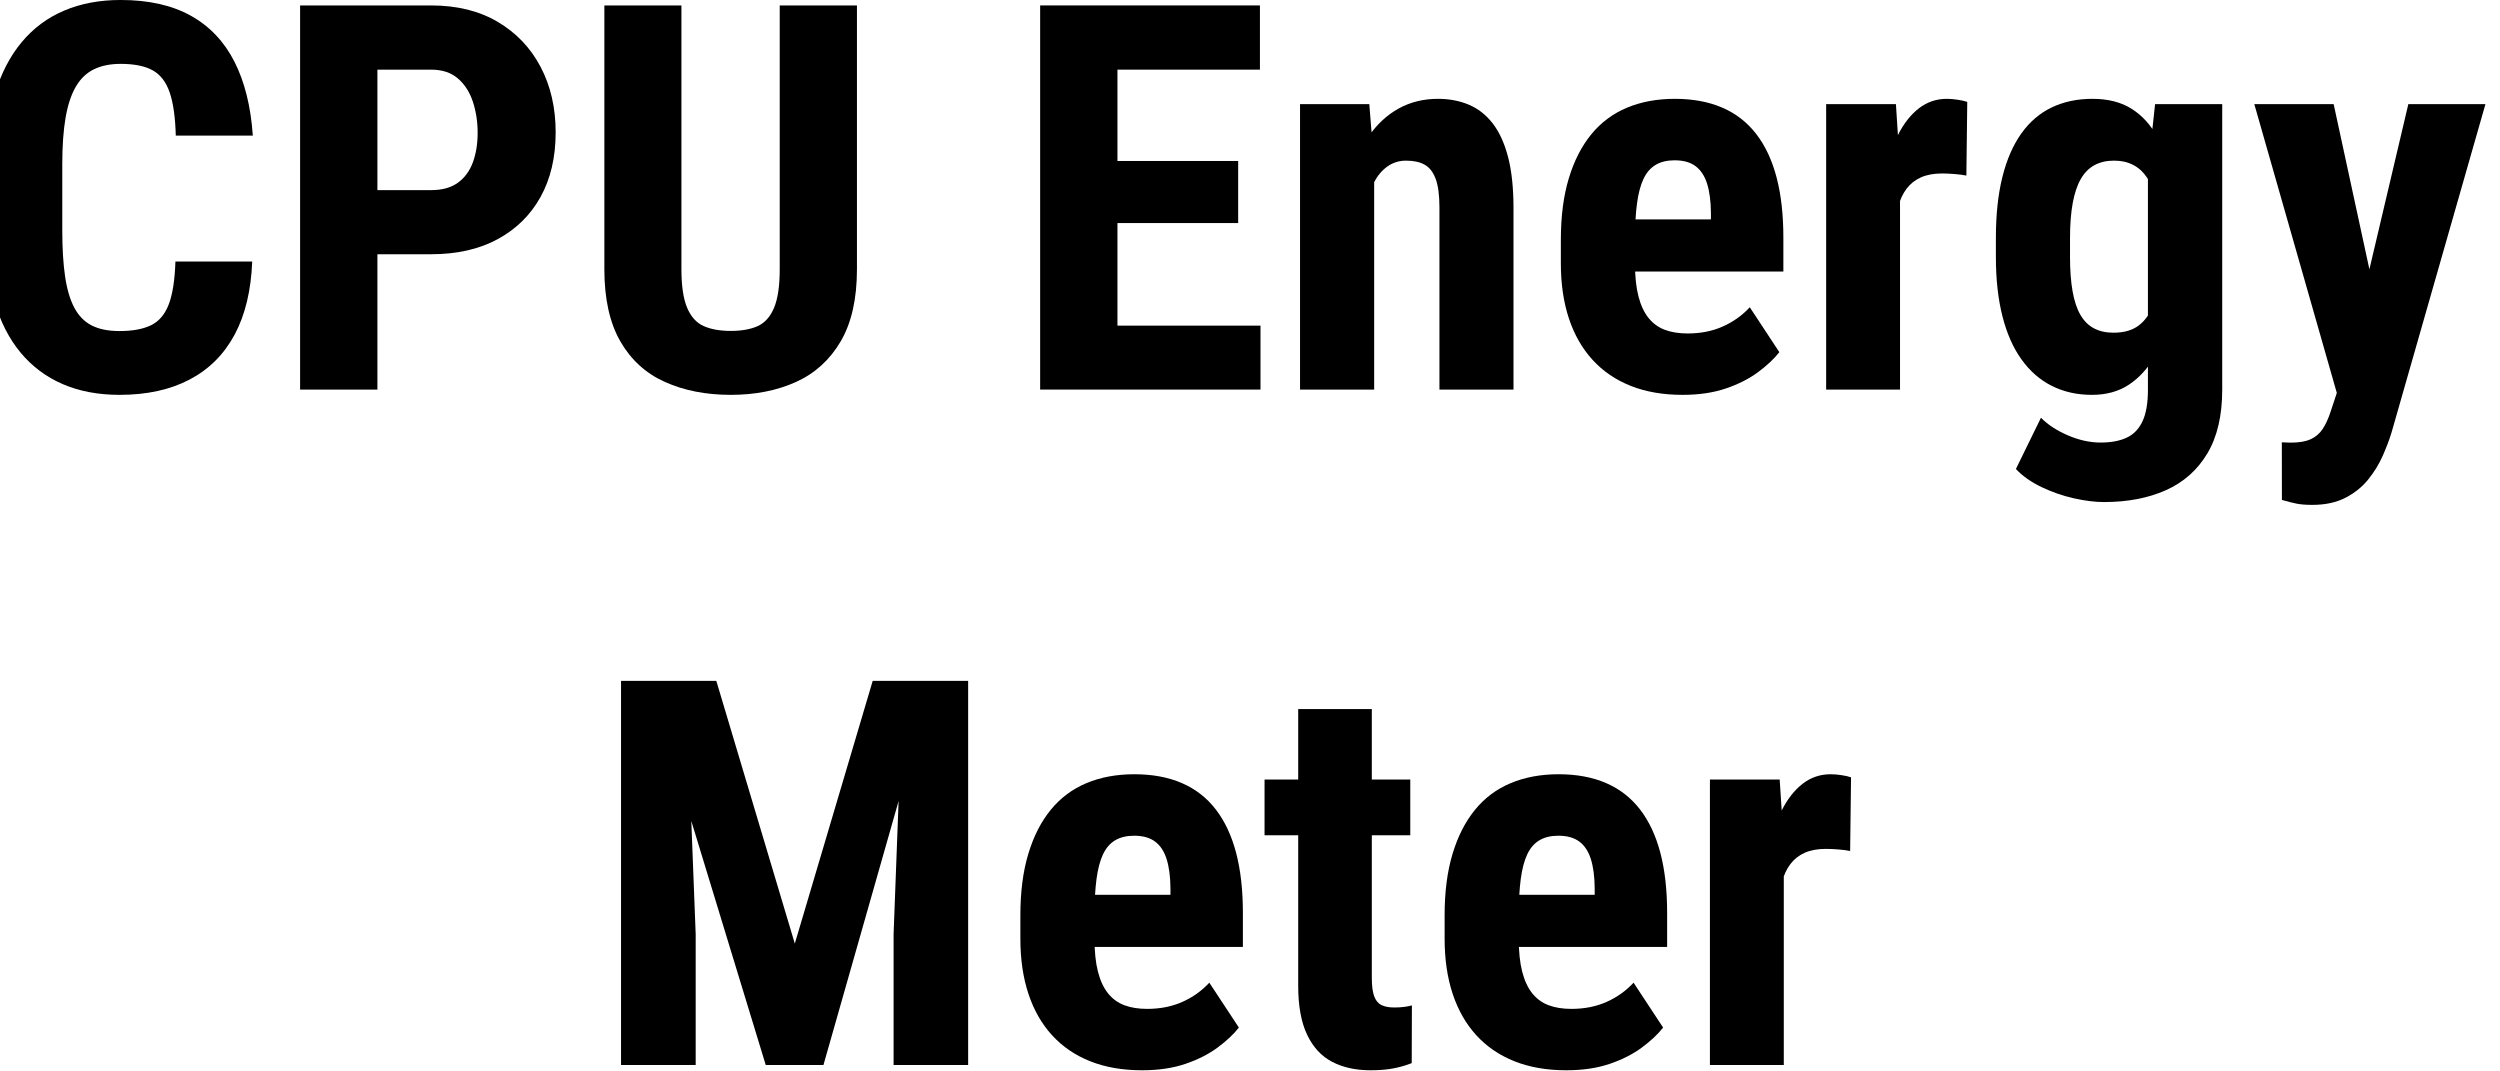
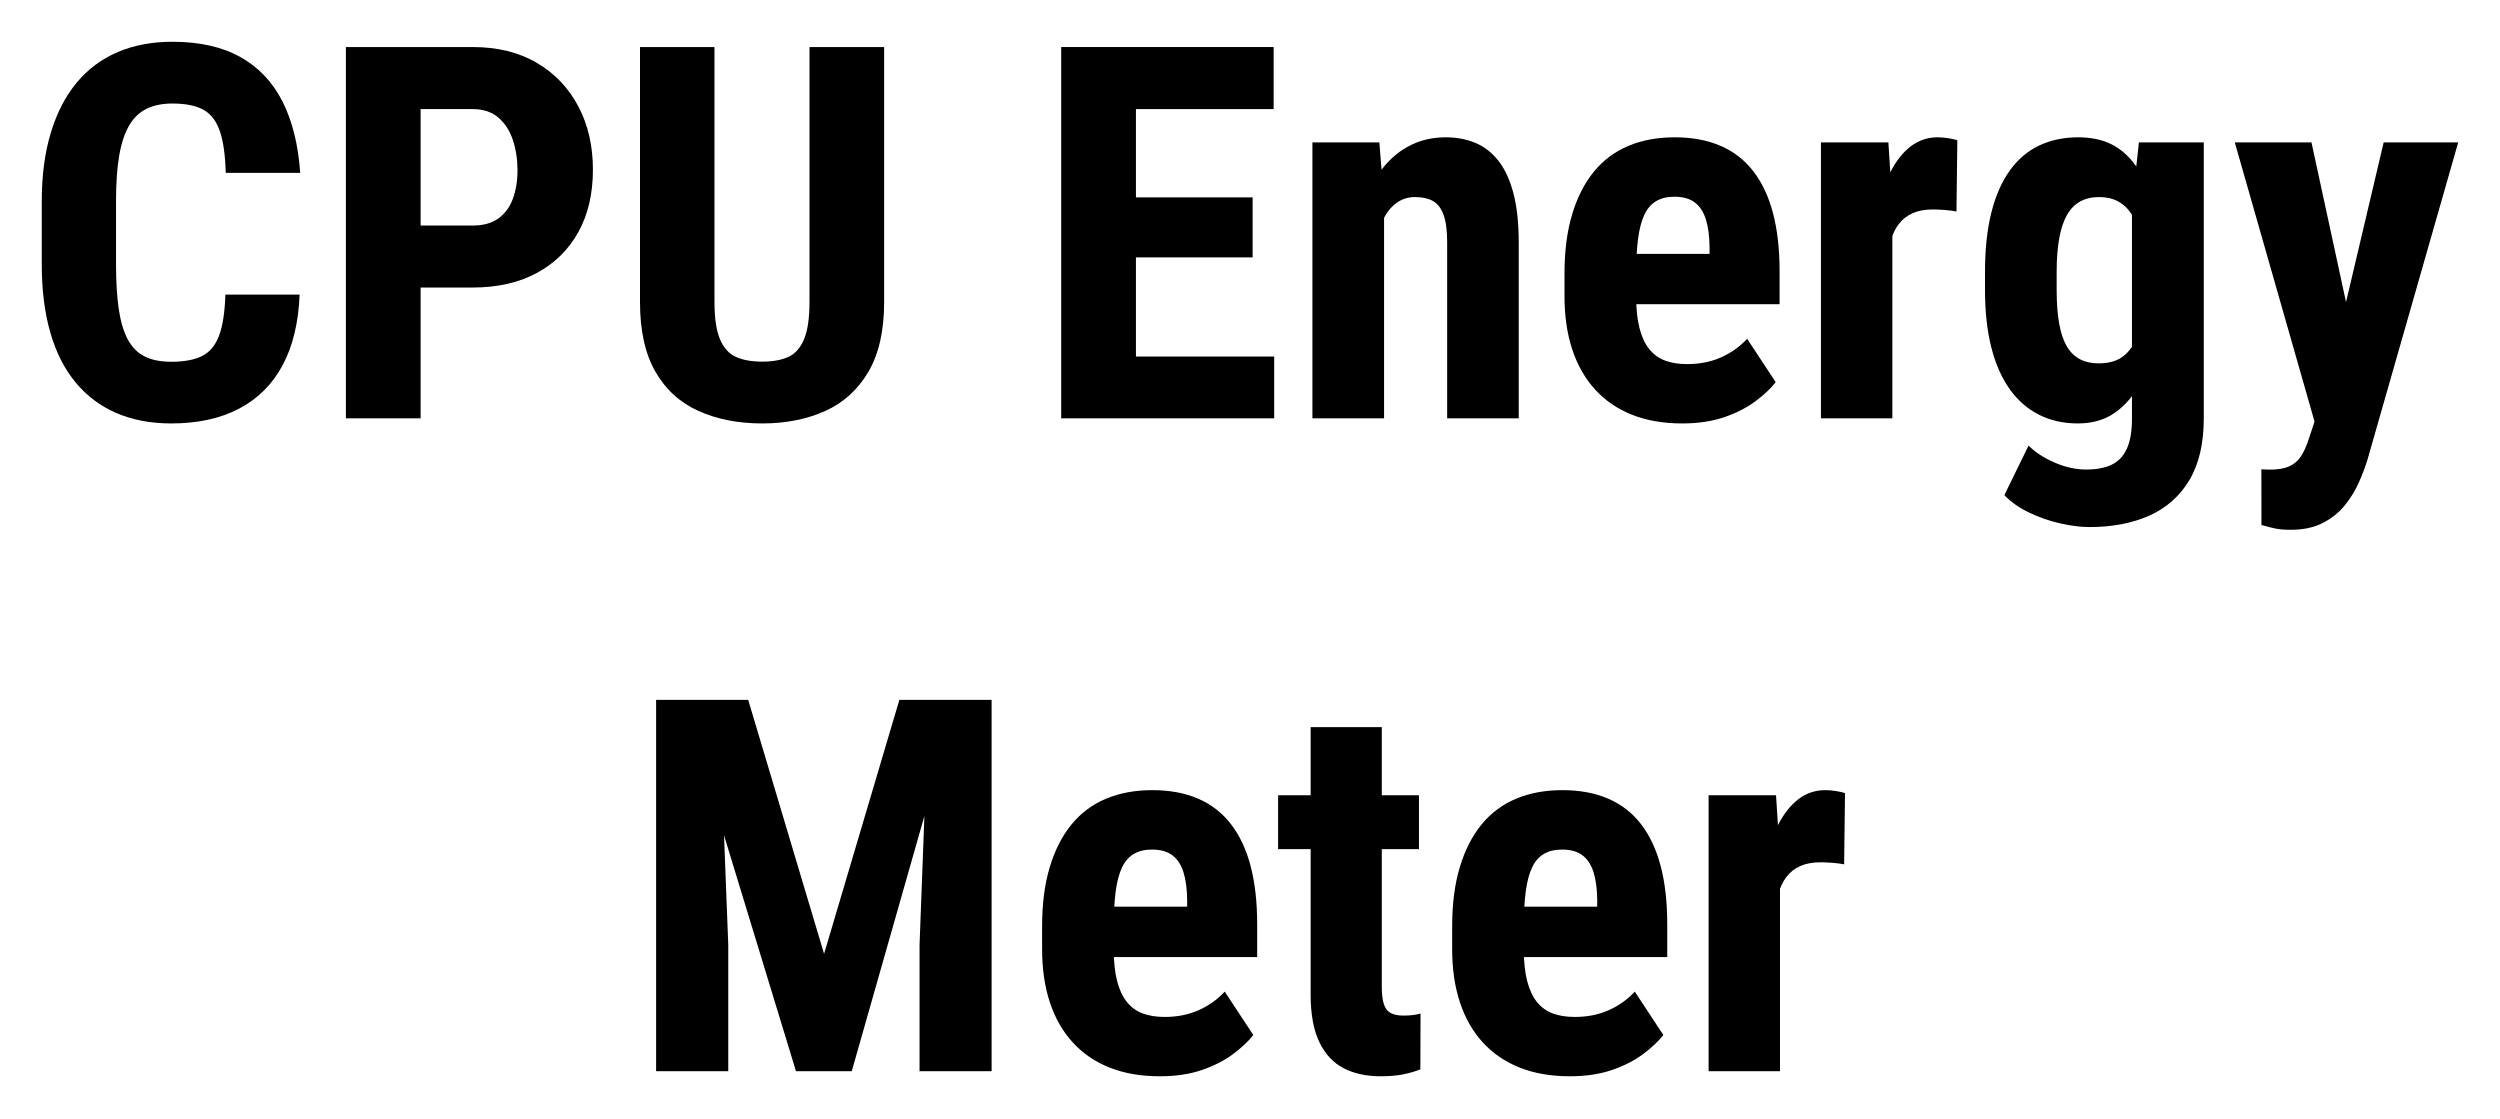
- <svg xmlns="http://www.w3.org/2000/svg" viewBox="0 0 462.68 198.08">
-   <g fill="#000000" transform="translate(-4.50,72.10)">
-     <path transform="translate(-2.69,0)" d="M39.656 -23.695H53.867Q53.552 -15.669 50.623 -10.188Q47.695 -4.706 42.297 -1.865Q36.9 0.977 29.313 0.977Q23.395 0.977 18.791 -1.013Q14.187 -3.003 10.986 -6.858Q7.786 -10.714 6.141 -16.399Q4.497 -22.084 4.497 -29.476V-41.571Q4.497 -48.962 6.232 -54.687Q7.967 -60.413 11.2 -64.292Q14.433 -68.172 19.066 -70.138Q23.699 -72.103 29.51 -72.103Q37.271 -72.103 42.5 -69.194Q47.729 -66.284 50.575 -60.689Q53.42 -55.093 53.981 -47.005H39.722Q39.586 -52.101 38.591 -54.998Q37.596 -57.895 35.443 -59.087Q33.291 -60.279 29.51 -60.279Q26.663 -60.279 24.602 -59.29Q22.542 -58.301 21.242 -56.092Q19.942 -53.883 19.329 -50.338Q18.716 -46.794 18.716 -41.669V-29.476Q18.716 -24.443 19.24 -20.906Q19.763 -17.37 20.951 -15.137Q22.14 -12.905 24.163 -11.868Q26.186 -10.832 29.313 -10.832Q32.917 -10.832 35.131 -11.901Q37.345 -12.97 38.417 -15.76Q39.489 -18.55 39.656 -23.695Z" />
-     <path transform="translate(-2.69,0)" d="M86.985 -25.047H72.398V-36.914H86.985Q90.041 -36.914 91.933 -38.284Q93.825 -39.654 94.707 -42.062Q95.588 -44.471 95.588 -47.519Q95.588 -50.59 94.707 -53.268Q93.825 -55.947 91.933 -57.579Q90.041 -59.211 86.985 -59.211H77.037V0.0H62.73V-71.094H86.985Q94.152 -71.094 99.302 -68.055Q104.452 -65.016 107.24 -59.722Q110.027 -54.427 110.027 -47.617Q110.027 -40.7 107.24 -35.668Q104.452 -30.635 99.302 -27.841Q94.152 -25.047 86.985 -25.047Z" />
-     <path transform="translate(-2.69,0)" d="M151.495 -71.094H165.787V-22.265Q165.787 -14.059 162.777 -8.92Q159.767 -3.781 154.49 -1.402Q149.213 0.977 142.441 0.977Q135.575 0.977 130.265 -1.402Q124.955 -3.781 121.998 -8.92Q119.041 -14.059 119.041 -22.265V-71.094H133.303V-22.265Q133.303 -17.636 134.361 -15.137Q135.418 -12.639 137.432 -11.748Q139.446 -10.857 142.441 -10.857Q145.436 -10.857 147.417 -11.748Q149.398 -12.639 150.447 -15.137Q151.495 -17.636 151.495 -22.265Z" />
-     <path transform="translate(-2.69,0)" d="M240.472 -11.834V0.0H209.591V-11.834ZM213.999 -71.094V0.0H199.692V-71.094ZM236.34 -42.306V-30.818H209.591V-42.306ZM240.366 -71.094V-59.211H209.591V-71.094Z" />
-     <path transform="translate(-2.69,0)" d="M261.51 -41.553V0.0H247.791V-52.832H260.61ZM259.495 -28.238 255.818 -28.124Q255.736 -34.069 256.964 -38.806Q258.192 -43.544 260.51 -46.896Q262.827 -50.247 266.064 -52.028Q269.301 -53.809 273.318 -53.809Q276.423 -53.809 278.986 -52.742Q281.549 -51.676 283.405 -49.315Q285.26 -46.954 286.278 -43.094Q287.295 -39.234 287.295 -33.597V0.0H273.591V-33.71Q273.591 -37.103 272.895 -38.984Q272.2 -40.864 270.856 -41.617Q269.512 -42.369 267.423 -42.369Q265.494 -42.369 263.975 -41.299Q262.456 -40.228 261.449 -38.298Q260.442 -36.369 259.945 -33.797Q259.448 -31.225 259.495 -28.238Z" />
-     <path transform="translate(-2.69,0)" d="M318.586 0.977Q313.174 0.977 308.999 -0.682Q304.825 -2.34 301.941 -5.488Q299.057 -8.635 297.558 -13.141Q296.059 -17.646 296.059 -23.389V-27.735Q296.059 -34.192 297.52 -39.056Q298.981 -43.919 301.675 -47.22Q304.368 -50.521 308.29 -52.165Q312.212 -53.809 317.165 -53.809Q322.16 -53.809 325.939 -52.177Q329.717 -50.546 332.228 -47.288Q334.74 -44.03 335.99 -39.246Q337.241 -34.463 337.241 -28.143V-21.852H301.861V-31.496H323.834V-32.732Q323.804 -35.952 323.123 -38.109Q322.442 -40.265 320.987 -41.349Q319.531 -42.432 317.114 -42.432Q315.033 -42.432 313.61 -41.59Q312.186 -40.748 311.358 -38.999Q310.529 -37.249 310.154 -34.453Q309.778 -31.657 309.778 -27.735V-23.389Q309.778 -19.751 310.419 -17.263Q311.059 -14.776 312.291 -13.249Q313.523 -11.722 315.322 -11.053Q317.122 -10.384 319.519 -10.384Q323.144 -10.384 326.038 -11.677Q328.933 -12.97 331.028 -15.232L336.497 -6.926Q335.051 -5.075 332.566 -3.233Q330.08 -1.391 326.603 -0.207Q323.125 0.977 318.586 0.977Z" />
-     <path transform="translate(-2.69,0)" d="M358.831 -41.051V0.0H345.159V-52.832H358.071ZM371.275 -53.239 371.11 -39.603Q370.183 -39.796 368.882 -39.895Q367.581 -39.994 366.605 -39.994Q364.329 -39.994 362.713 -39.28Q361.097 -38.566 360.041 -37.171Q358.985 -35.775 358.46 -33.744Q357.934 -31.712 357.825 -29.078L355.233 -30.072Q355.233 -35.269 356.032 -39.584Q356.832 -43.899 358.434 -47.089Q360.036 -50.279 362.311 -52.044Q364.587 -53.809 367.493 -53.809Q368.439 -53.809 369.537 -53.638Q370.635 -53.468 371.275 -53.239Z" />
-     <path transform="translate(-2.69,0)" d="M406.037 -52.832H418.461V0.002Q418.461 7.216 415.704 11.825Q412.947 16.434 408.036 18.625Q403.125 20.817 396.565 20.817Q394.096 20.817 391.005 20.123Q387.913 19.429 385.029 18.05Q382.145 16.671 380.277 14.701L384.916 5.212Q386.806 7.139 389.898 8.471Q392.991 9.804 395.949 9.804Q398.822 9.804 400.761 8.91Q402.7 8.017 403.705 5.873Q404.71 3.73 404.71 0.077V-40.568ZM376.573 -24.559V-28.06Q376.573 -34.522 377.779 -39.354Q378.985 -44.185 381.299 -47.42Q383.613 -50.655 386.936 -52.232Q390.26 -53.809 394.445 -53.809Q398.796 -53.809 401.729 -51.941Q404.661 -50.073 406.474 -46.69Q408.288 -43.307 409.292 -38.719Q410.296 -34.132 410.853 -28.664V-23.573Q410.31 -18.4 409.11 -13.922Q407.91 -9.443 405.955 -6.101Q404.001 -2.759 401.166 -0.891Q398.331 0.977 394.347 0.977Q390.225 0.977 386.927 -0.681Q383.629 -2.338 381.308 -5.582Q378.987 -8.825 377.78 -13.591Q376.573 -18.357 376.573 -24.559ZM390.292 -28.06V-24.559Q390.292 -20.874 390.762 -18.208Q391.231 -15.542 392.202 -13.85Q393.174 -12.158 394.71 -11.342Q396.246 -10.526 398.331 -10.526Q401.316 -10.526 403.09 -11.924Q404.865 -13.322 405.72 -15.781Q406.575 -18.24 406.692 -21.485V-30.707Q406.634 -33.419 406.087 -35.562Q405.54 -37.705 404.545 -39.226Q403.55 -40.746 402.019 -41.558Q400.488 -42.369 398.429 -42.369Q396.362 -42.369 394.825 -41.538Q393.289 -40.706 392.293 -38.983Q391.297 -37.259 390.795 -34.535Q390.292 -31.812 390.292 -28.06Z" />
-     <path transform="translate(-2.69,0)" d="M441.88 -6.06 452.906 -52.832H467.177L449.808 7.908Q449.206 9.894 448.182 12.222Q447.158 14.549 445.481 16.633Q443.803 18.717 441.259 20.027Q438.715 21.338 435.14 21.338Q433.367 21.338 432.259 21.118Q431.152 20.899 429.506 20.424L429.491 9.756Q429.95 9.771 430.344 9.795Q430.738 9.819 431.148 9.819Q433.437 9.819 434.815 9.195Q436.193 8.571 437.032 7.318Q437.872 6.065 438.497 4.16ZM439.083 -52.832 447.283 -14.944 449.118 0.509 439.889 1.389 424.399 -52.832Z" />
-     <path transform="translate(113.69,0)" d="M10.84 53.906H23.378L37.907 102.533L52.324 53.906H63.447L43.208 125.0H32.526ZM5.747 53.906H17.746L19.562 100.803V125.0H5.747ZM57.955 53.906H69.987V125.0H56.188V100.803Z" />
-     <path transform="translate(113.69,0)" d="M102.18 125.977Q96.768 125.977 92.593 124.318Q88.419 122.66 85.535 119.512Q82.651 116.365 81.152 111.859Q79.653 107.354 79.653 101.611V97.265Q79.653 90.808 81.114 85.944Q82.575 81.081 85.268 77.78Q87.962 74.479 91.883 72.835Q95.805 71.191 100.759 71.191Q105.754 71.191 109.532 72.823Q113.311 74.454 115.822 77.712Q118.334 80.97 119.584 85.754Q120.834 90.537 120.834 96.857V103.148H85.455V93.504H107.428V92.268Q107.398 89.048 106.717 86.891Q106.036 84.735 104.581 83.651Q103.125 82.568 100.707 82.568Q98.627 82.568 97.204 83.41Q95.78 84.252 94.952 86.001Q94.123 87.751 93.748 90.547Q93.372 93.343 93.372 97.265V101.611Q93.372 105.249 94.012 107.737Q94.653 110.224 95.885 111.751Q97.117 113.278 98.916 113.947Q100.715 114.616 103.113 114.616Q106.738 114.616 109.632 113.323Q112.526 112.03 114.622 109.768L120.09 118.074Q118.645 119.925 116.16 121.767Q113.674 123.609 110.196 124.793Q106.718 125.977 102.18 125.977Z" />
-     <path transform="translate(113.69,0)" d="M151.812 72.168V82.479H124.842V72.168ZM131.071 59.128H144.695V108.864Q144.695 111.057 145.122 112.251Q145.55 113.446 146.469 113.902Q147.387 114.358 148.842 114.358Q149.92 114.358 150.779 114.237Q151.638 114.117 152.113 113.97L152.079 124.655Q150.506 125.276 148.708 125.626Q146.91 125.977 144.47 125.977Q140.363 125.977 137.373 124.427Q134.383 122.877 132.727 119.414Q131.071 115.952 131.071 110.333Z" />
-     <path transform="translate(113.69,0)" d="M180.696 125.977Q175.283 125.977 171.109 124.318Q166.934 122.66 164.05 119.512Q161.166 116.365 159.667 111.859Q158.169 107.354 158.169 101.611V97.265Q158.169 90.808 159.63 85.944Q161.091 81.081 163.784 77.78Q166.477 74.479 170.399 72.835Q174.321 71.191 179.275 71.191Q184.27 71.191 188.048 72.823Q191.826 74.454 194.338 77.712Q196.849 80.97 198.1 85.754Q199.35 90.537 199.35 96.857V103.148H163.971V93.504H185.943V92.268Q185.913 89.048 185.232 86.891Q184.551 84.735 183.096 83.651Q181.641 82.568 179.223 82.568Q177.143 82.568 175.719 83.41Q174.296 84.252 173.467 86.001Q172.639 87.751 172.263 90.547Q171.888 93.343 171.888 97.265V101.611Q171.888 105.249 172.528 107.737Q173.168 110.224 174.4 111.751Q175.633 113.278 177.432 113.947Q179.231 114.616 181.629 114.616Q185.253 114.616 188.148 113.323Q191.042 112.03 193.138 109.768L198.606 118.074Q197.161 119.925 194.675 121.767Q192.19 123.609 188.712 124.793Q185.234 125.977 180.696 125.977Z" />
-     <path transform="translate(113.69,0)" d="M220.94 83.949V125.0H207.269V72.168H220.18ZM233.384 71.761 233.22 85.397Q232.292 85.204 230.991 85.105Q229.69 85.006 228.714 85.006Q226.438 85.006 224.822 85.72Q223.206 86.434 222.15 87.829Q221.095 89.225 220.569 91.256Q220.043 93.288 219.934 95.922L217.343 94.928Q217.343 89.731 218.142 85.416Q218.941 81.101 220.543 77.911Q222.145 74.721 224.421 72.956Q226.697 71.191 229.602 71.191Q230.549 71.191 231.647 71.362Q232.744 71.532 233.384 71.761Z" />
+ <svg xmlns="http://www.w3.org/2000/svg" viewBox="0 0 478.68 214.08">
+   <g fill="#000000" transform="translate(3.50,80.10)">
+     <path d="M39.656 -23.695H53.867Q53.552 -15.669 50.623 -10.188Q47.695 -4.706 42.297 -1.865Q36.9 0.977 29.313 0.977Q23.395 0.977 18.791 -1.013Q14.187 -3.003 10.986 -6.858Q7.786 -10.714 6.141 -16.399Q4.497 -22.084 4.497 -29.476V-41.571Q4.497 -48.962 6.232 -54.687Q7.967 -60.413 11.2 -64.292Q14.433 -68.172 19.066 -70.138Q23.699 -72.103 29.51 -72.103Q37.271 -72.103 42.5 -69.194Q47.729 -66.284 50.575 -60.689Q53.42 -55.093 53.981 -47.005H39.722Q39.586 -52.101 38.591 -54.998Q37.596 -57.895 35.443 -59.087Q33.291 -60.279 29.51 -60.279Q26.663 -60.279 24.602 -59.29Q22.542 -58.301 21.242 -56.092Q19.942 -53.883 19.329 -50.338Q18.716 -46.794 18.716 -41.669V-29.476Q18.716 -24.443 19.24 -20.906Q19.763 -17.37 20.951 -15.137Q22.14 -12.905 24.163 -11.868Q26.186 -10.832 29.313 -10.832Q32.917 -10.832 35.131 -11.901Q37.345 -12.97 38.417 -15.76Q39.489 -18.55 39.656 -23.695Z" />
+     <path d="M86.985 -25.047H72.398V-36.914H86.985Q90.041 -36.914 91.933 -38.284Q93.825 -39.654 94.707 -42.062Q95.588 -44.471 95.588 -47.519Q95.588 -50.59 94.707 -53.268Q93.825 -55.947 91.933 -57.579Q90.041 -59.211 86.985 -59.211H77.037V0.0H62.73V-71.094H86.985Q94.152 -71.094 99.302 -68.055Q104.452 -65.016 107.24 -59.722Q110.027 -54.427 110.027 -47.617Q110.027 -40.7 107.24 -35.668Q104.452 -30.635 99.302 -27.841Q94.152 -25.047 86.985 -25.047Z" />
+     <path d="M151.495 -71.094H165.787V-22.265Q165.787 -14.059 162.777 -8.92Q159.767 -3.781 154.49 -1.402Q149.213 0.977 142.441 0.977Q135.575 0.977 130.265 -1.402Q124.955 -3.781 121.998 -8.92Q119.041 -14.059 119.041 -22.265V-71.094H133.303V-22.265Q133.303 -17.636 134.361 -15.137Q135.418 -12.639 137.432 -11.748Q139.446 -10.857 142.441 -10.857Q145.436 -10.857 147.417 -11.748Q149.398 -12.639 150.447 -15.137Q151.495 -17.636 151.495 -22.265Z" />
+     <path d="M240.472 -11.834V0.0H209.591V-11.834ZM213.999 -71.094V0.0H199.692V-71.094ZM236.34 -42.306V-30.818H209.591V-42.306ZM240.366 -71.094V-59.211H209.591V-71.094Z" />
+     <path d="M261.51 -41.553V0.0H247.791V-52.832H260.61ZM259.495 -28.238 255.818 -28.124Q255.736 -34.069 256.964 -38.806Q258.192 -43.544 260.51 -46.896Q262.827 -50.247 266.064 -52.028Q269.301 -53.809 273.318 -53.809Q276.423 -53.809 278.986 -52.742Q281.549 -51.676 283.405 -49.315Q285.26 -46.954 286.278 -43.094Q287.295 -39.234 287.295 -33.597V0.0H273.591V-33.71Q273.591 -37.103 272.895 -38.984Q272.2 -40.864 270.856 -41.617Q269.512 -42.369 267.423 -42.369Q265.494 -42.369 263.975 -41.299Q262.456 -40.228 261.449 -38.298Q260.442 -36.369 259.945 -33.797Q259.448 -31.225 259.495 -28.238Z" />
+     <path d="M318.586 0.977Q313.174 0.977 308.999 -0.682Q304.825 -2.34 301.941 -5.488Q299.057 -8.635 297.558 -13.141Q296.059 -17.646 296.059 -23.389V-27.735Q296.059 -34.192 297.52 -39.056Q298.981 -43.919 301.675 -47.22Q304.368 -50.521 308.29 -52.165Q312.212 -53.809 317.165 -53.809Q322.16 -53.809 325.939 -52.177Q329.717 -50.546 332.228 -47.288Q334.74 -44.03 335.99 -39.246Q337.241 -34.463 337.241 -28.143V-21.852H301.861V-31.496H323.834V-32.732Q323.804 -35.952 323.123 -38.109Q322.442 -40.265 320.987 -41.349Q319.531 -42.432 317.114 -42.432Q315.033 -42.432 313.61 -41.59Q312.186 -40.748 311.358 -38.999Q310.529 -37.249 310.154 -34.453Q309.778 -31.657 309.778 -27.735V-23.389Q309.778 -19.751 310.419 -17.263Q311.059 -14.776 312.291 -13.249Q313.523 -11.722 315.322 -11.053Q317.122 -10.384 319.519 -10.384Q323.144 -10.384 326.038 -11.677Q328.933 -12.97 331.028 -15.232L336.497 -6.926Q335.051 -5.075 332.566 -3.233Q330.08 -1.391 326.603 -0.207Q323.125 0.977 318.586 0.977Z" />
+     <path d="M358.831 -41.051V0.0H345.159V-52.832H358.071ZM371.275 -53.239 371.11 -39.603Q370.183 -39.796 368.882 -39.895Q367.581 -39.994 366.605 -39.994Q364.329 -39.994 362.713 -39.28Q361.097 -38.566 360.041 -37.171Q358.985 -35.775 358.46 -33.744Q357.934 -31.712 357.825 -29.078L355.233 -30.072Q355.233 -35.269 356.032 -39.584Q356.832 -43.899 358.434 -47.089Q360.036 -50.279 362.311 -52.044Q364.587 -53.809 367.493 -53.809Q368.439 -53.809 369.537 -53.638Q370.635 -53.468 371.275 -53.239Z" />
+     <path d="M406.037 -52.832H418.461V0.002Q418.461 7.216 415.704 11.825Q412.947 16.434 408.036 18.625Q403.125 20.817 396.565 20.817Q394.096 20.817 391.005 20.123Q387.913 19.429 385.029 18.05Q382.145 16.671 380.277 14.701L384.916 5.212Q386.806 7.139 389.898 8.471Q392.991 9.804 395.949 9.804Q398.822 9.804 400.761 8.91Q402.7 8.017 403.705 5.873Q404.71 3.73 404.71 0.077V-40.568ZM376.573 -24.559V-28.06Q376.573 -34.522 377.779 -39.354Q378.985 -44.185 381.299 -47.42Q383.613 -50.655 386.936 -52.232Q390.26 -53.809 394.445 -53.809Q398.796 -53.809 401.729 -51.941Q404.661 -50.073 406.474 -46.69Q408.288 -43.307 409.292 -38.719Q410.296 -34.132 410.853 -28.664V-23.573Q410.31 -18.4 409.11 -13.922Q407.91 -9.443 405.955 -6.101Q404.001 -2.759 401.166 -0.891Q398.331 0.977 394.347 0.977Q390.225 0.977 386.927 -0.681Q383.629 -2.338 381.308 -5.582Q378.987 -8.825 377.78 -13.591Q376.573 -18.357 376.573 -24.559ZM390.292 -28.06V-24.559Q390.292 -20.874 390.762 -18.208Q391.231 -15.542 392.202 -13.85Q393.174 -12.158 394.71 -11.342Q396.246 -10.526 398.331 -10.526Q401.316 -10.526 403.09 -11.924Q404.865 -13.322 405.72 -15.781Q406.575 -18.24 406.692 -21.485V-30.707Q406.634 -33.419 406.087 -35.562Q405.54 -37.705 404.545 -39.226Q403.55 -40.746 402.019 -41.558Q400.488 -42.369 398.429 -42.369Q396.362 -42.369 394.825 -41.538Q393.289 -40.706 392.293 -38.983Q391.297 -37.259 390.795 -34.535Q390.292 -31.812 390.292 -28.06Z" />
+     <path d="M441.88 -6.06 452.906 -52.832H467.177L449.808 7.908Q449.206 9.894 448.182 12.222Q447.158 14.549 445.481 16.633Q443.803 18.717 441.259 20.027Q438.715 21.338 435.14 21.338Q433.367 21.338 432.259 21.118Q431.152 20.899 429.506 20.424L429.491 9.756Q429.95 9.771 430.344 9.795Q430.738 9.819 431.148 9.819Q433.437 9.819 434.815 9.195Q436.193 8.571 437.032 7.318Q437.872 6.065 438.497 4.16ZM439.083 -52.832 447.283 -14.944 449.118 0.509 439.889 1.389 424.399 -52.832Z" />
+     <path transform="translate(116.38,0)" d="M10.84 53.906H23.378L37.907 102.533L52.324 53.906H63.447L43.208 125.0H32.526ZM5.747 53.906H17.746L19.562 100.803V125.0H5.747ZM57.955 53.906H69.987V125.0H56.188V100.803Z" />
+     <path transform="translate(116.38,0)" d="M102.18 125.977Q96.768 125.977 92.593 124.318Q88.419 122.66 85.535 119.512Q82.651 116.365 81.152 111.859Q79.653 107.354 79.653 101.611V97.265Q79.653 90.808 81.114 85.944Q82.575 81.081 85.268 77.78Q87.962 74.479 91.883 72.835Q95.805 71.191 100.759 71.191Q105.754 71.191 109.532 72.823Q113.311 74.454 115.822 77.712Q118.334 80.97 119.584 85.754Q120.834 90.537 120.834 96.857V103.148H85.455V93.504H107.428V92.268Q107.398 89.048 106.717 86.891Q106.036 84.735 104.581 83.651Q103.125 82.568 100.707 82.568Q98.627 82.568 97.204 83.41Q95.78 84.252 94.952 86.001Q94.123 87.751 93.748 90.547Q93.372 93.343 93.372 97.265V101.611Q93.372 105.249 94.012 107.737Q94.653 110.224 95.885 111.751Q97.117 113.278 98.916 113.947Q100.715 114.616 103.113 114.616Q106.738 114.616 109.632 113.323Q112.526 112.03 114.622 109.768L120.09 118.074Q118.645 119.925 116.16 121.767Q113.674 123.609 110.196 124.793Q106.718 125.977 102.18 125.977Z" />
+     <path transform="translate(116.38,0)" d="M151.812 72.168V82.479H124.842V72.168ZM131.071 59.128H144.695V108.864Q144.695 111.057 145.122 112.251Q145.55 113.446 146.469 113.902Q147.387 114.358 148.842 114.358Q149.92 114.358 150.779 114.237Q151.638 114.117 152.113 113.97L152.079 124.655Q150.506 125.276 148.708 125.626Q146.91 125.977 144.47 125.977Q140.363 125.977 137.373 124.427Q134.383 122.877 132.727 119.414Q131.071 115.952 131.071 110.333Z" />
+     <path transform="translate(116.38,0)" d="M180.696 125.977Q175.283 125.977 171.109 124.318Q166.934 122.66 164.05 119.512Q161.166 116.365 159.667 111.859Q158.169 107.354 158.169 101.611V97.265Q158.169 90.808 159.63 85.944Q161.091 81.081 163.784 77.78Q166.477 74.479 170.399 72.835Q174.321 71.191 179.275 71.191Q184.27 71.191 188.048 72.823Q191.826 74.454 194.338 77.712Q196.849 80.97 198.1 85.754Q199.35 90.537 199.35 96.857V103.148H163.971V93.504H185.943V92.268Q185.913 89.048 185.232 86.891Q184.551 84.735 183.096 83.651Q181.641 82.568 179.223 82.568Q177.143 82.568 175.719 83.41Q174.296 84.252 173.467 86.001Q172.639 87.751 172.263 90.547Q171.888 93.343 171.888 97.265V101.611Q171.888 105.249 172.528 107.737Q173.168 110.224 174.4 111.751Q175.633 113.278 177.432 113.947Q179.231 114.616 181.629 114.616Q185.253 114.616 188.148 113.323Q191.042 112.03 193.138 109.768L198.606 118.074Q197.161 119.925 194.675 121.767Q192.19 123.609 188.712 124.793Q185.234 125.977 180.696 125.977Z" />
+     <path transform="translate(116.38,0)" d="M220.94 83.949V125.0H207.269V72.168H220.18ZM233.384 71.761 233.22 85.397Q232.292 85.204 230.991 85.105Q229.69 85.006 228.714 85.006Q226.438 85.006 224.822 85.72Q223.206 86.434 222.15 87.829Q221.095 89.225 220.569 91.256Q220.043 93.288 219.934 95.922L217.343 94.928Q217.343 89.731 218.142 85.416Q218.941 81.101 220.543 77.911Q222.145 74.721 224.421 72.956Q226.697 71.191 229.602 71.191Q230.549 71.191 231.647 71.362Q232.744 71.532 233.384 71.761Z" />
  </g>
</svg>
